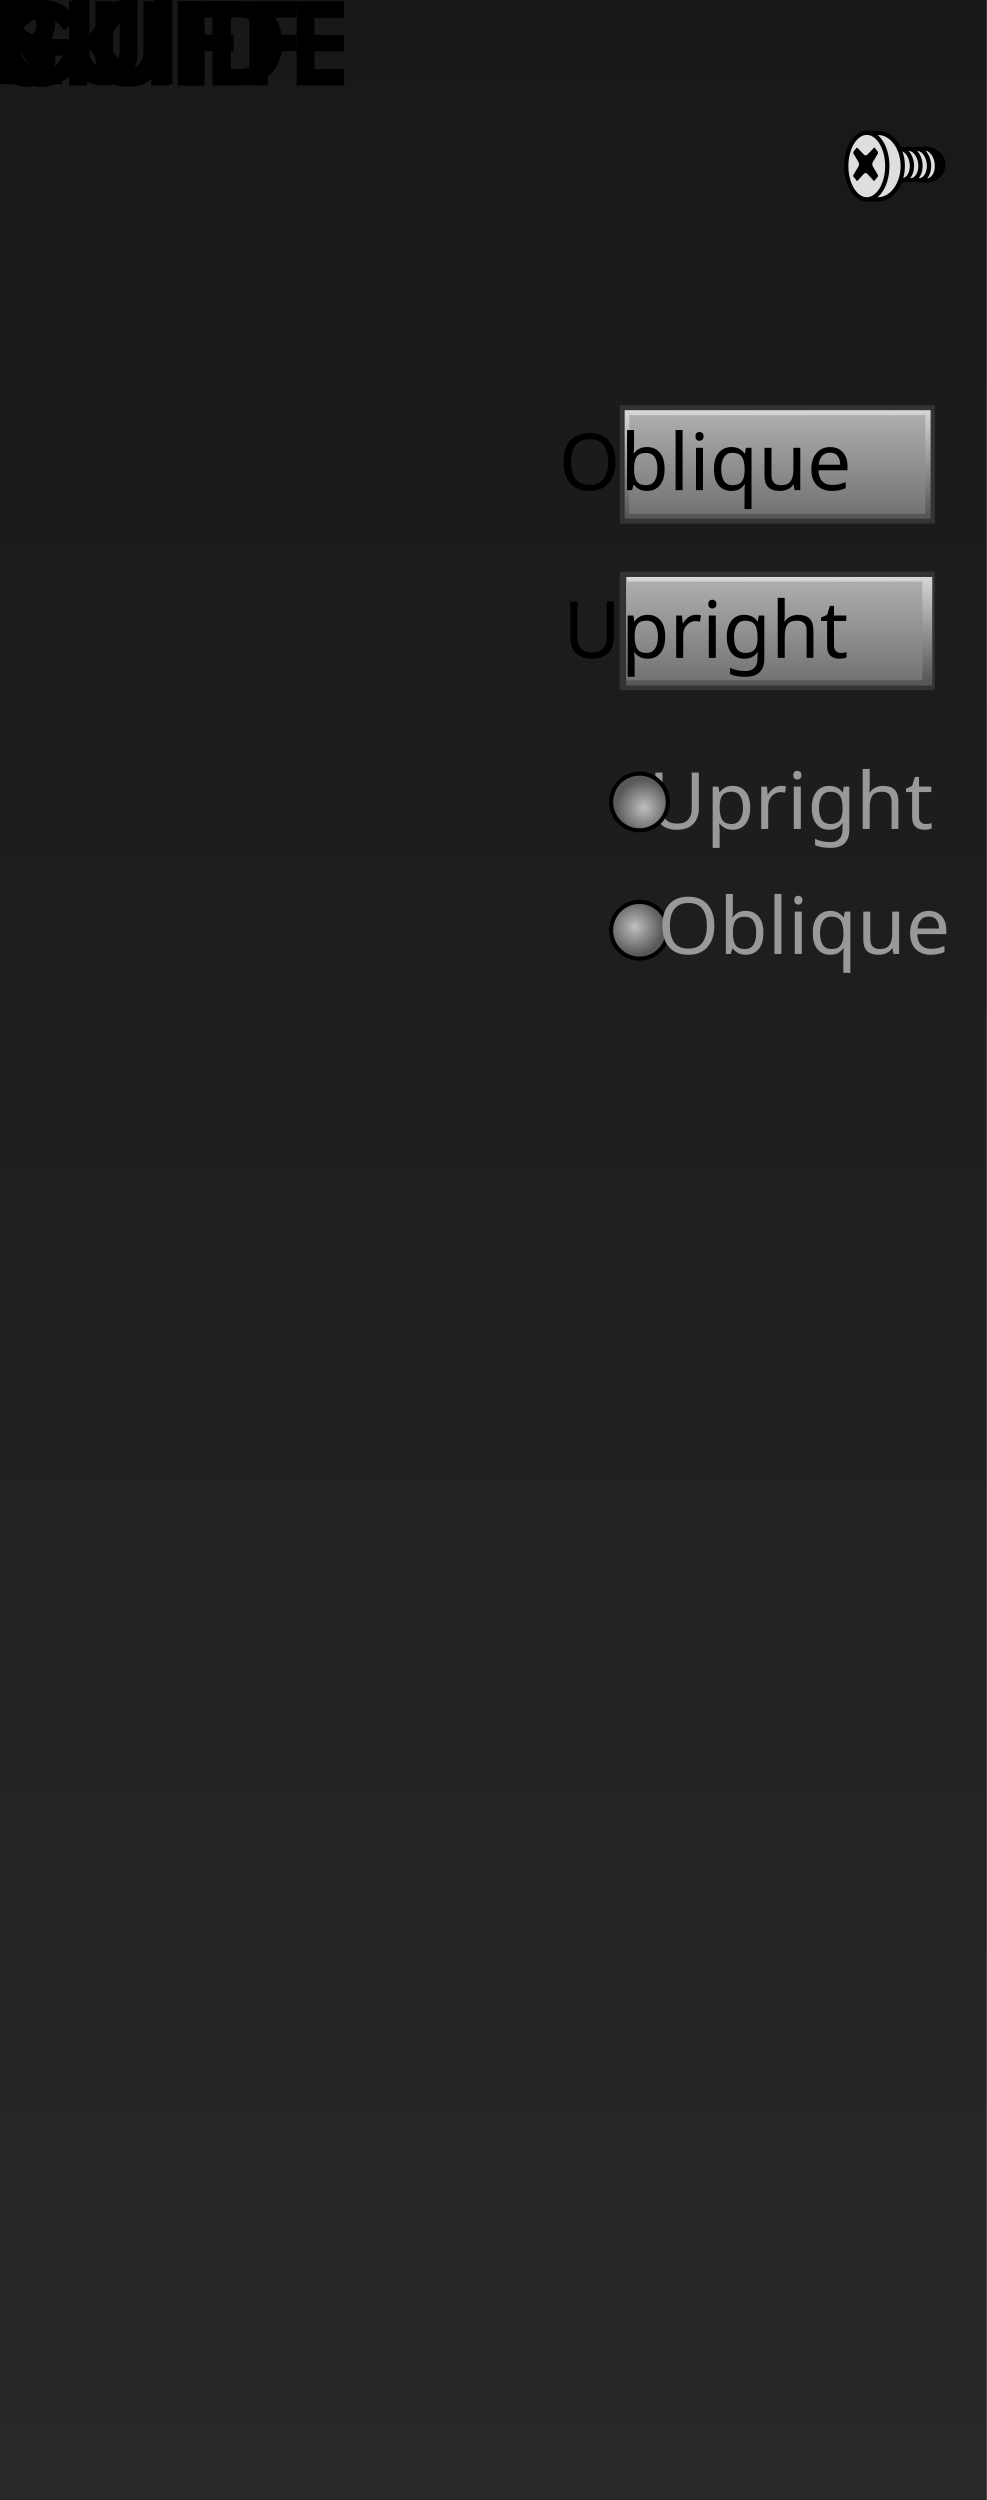
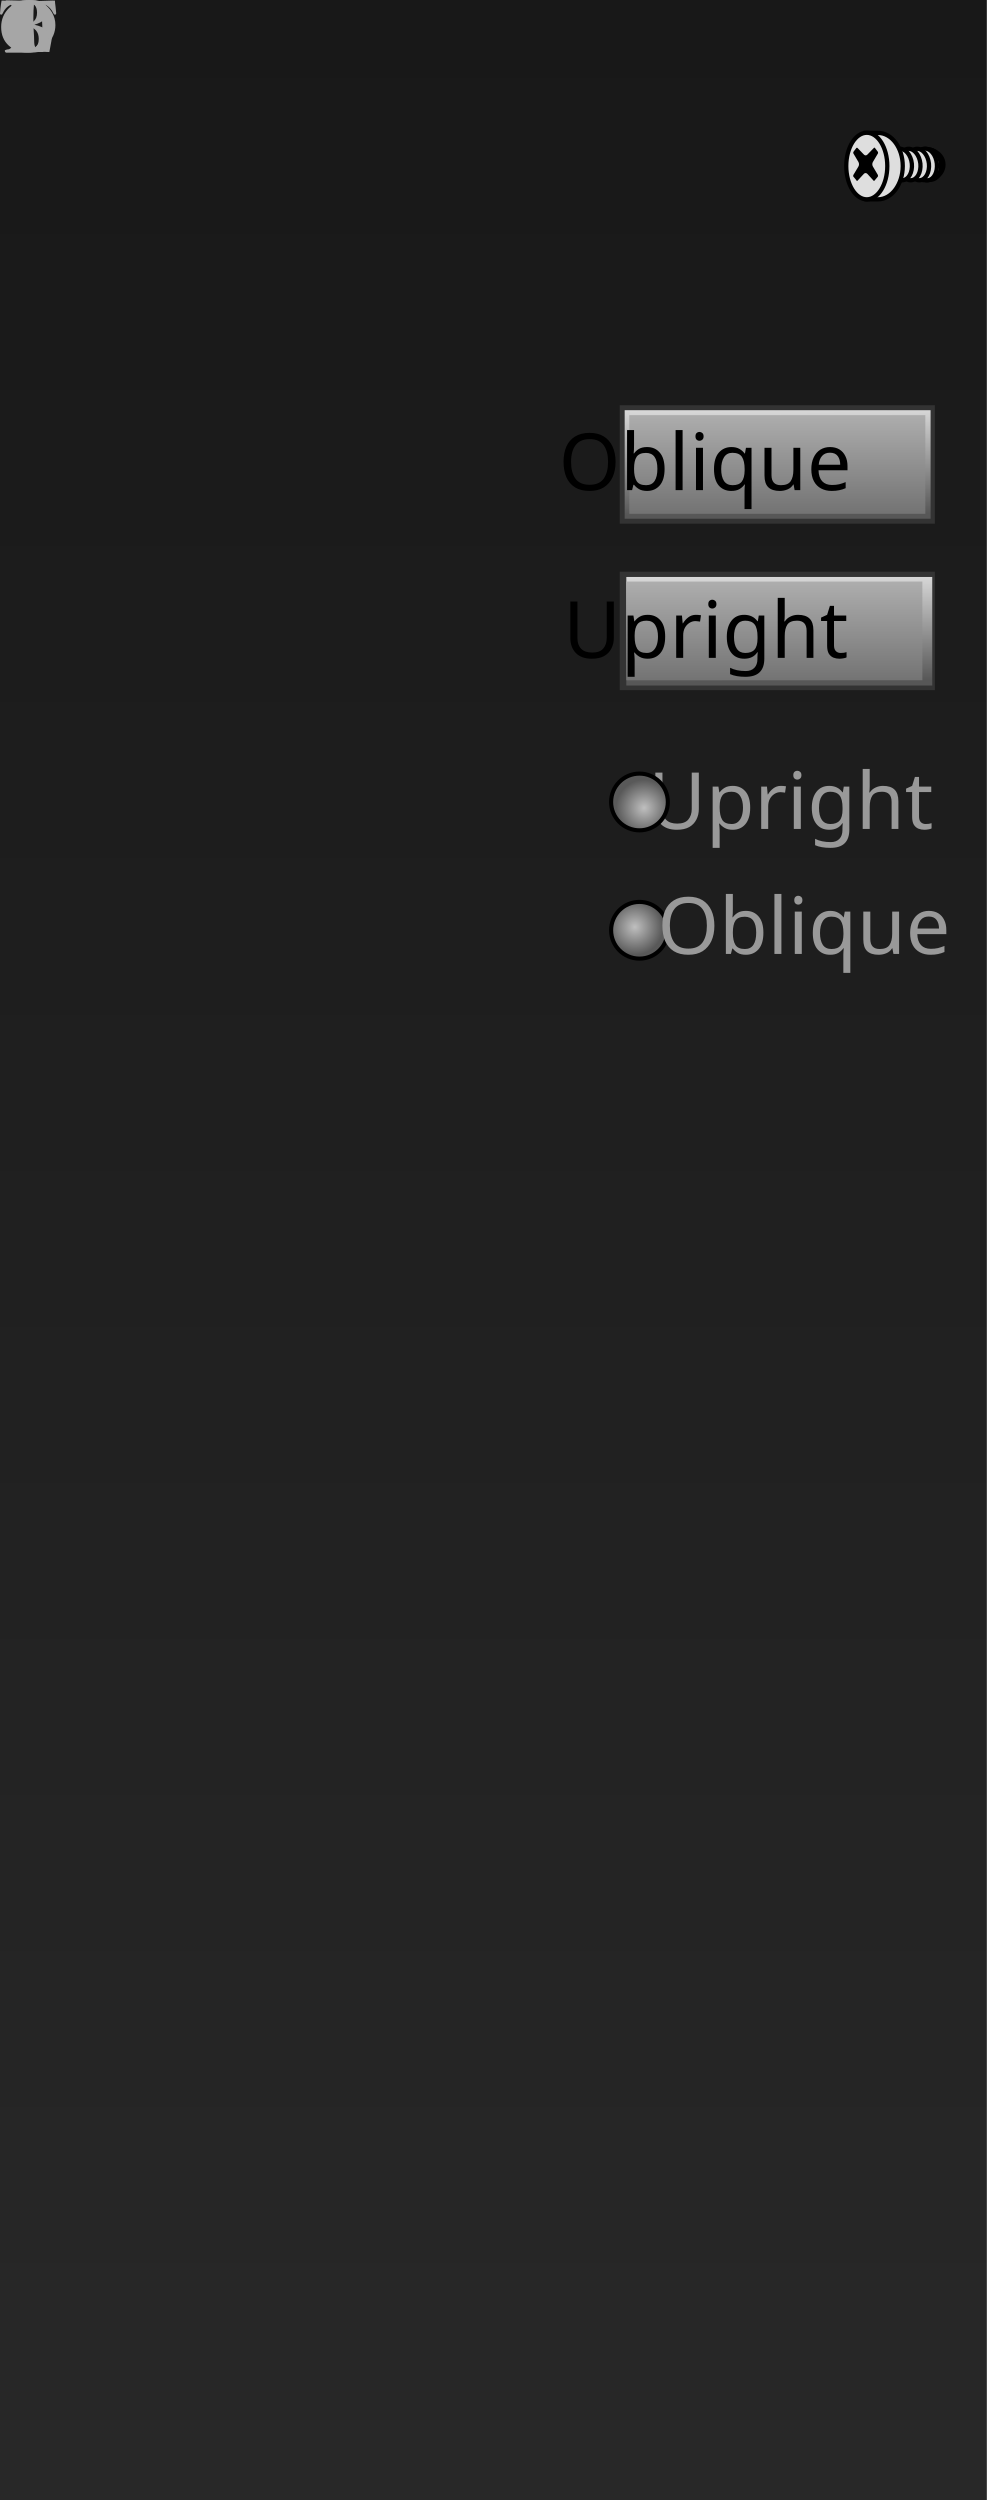
<svg xmlns="http://www.w3.org/2000/svg" xmlns:xlink="http://www.w3.org/1999/xlink" width="150" height="380" viewBox="0 0 150 380" version="1.1" id="svg1">
  <defs id="defs1">
    <linearGradient id="linearGradient27">
      <stop style="stop-color:#bfbfbf;stop-opacity:1;" offset="0" id="stop27" />
      <stop style="stop-color:#595959;stop-opacity:1;" offset="1" id="stop28" />
    </linearGradient>
    <linearGradient id="linearGradient21">
      <stop style="stop-color:#adadad;stop-opacity:1;" offset="0" id="stop21" />
      <stop style="stop-color:#737373;stop-opacity:1;" offset="1" id="stop22" />
    </linearGradient>
    <linearGradient id="linearGradient11">
      <stop style="stop-color:#d9d9d9;stop-opacity:1;" offset="0" id="stop11" />
      <stop style="stop-color:#575757;stop-opacity:1;" offset="1" id="stop12" />
    </linearGradient>
    <linearGradient xlink:href="#linearGradient11" id="linearGradient12" x1="4.99" y1="1" x2="5.1" y2="16.5" gradientUnits="userSpaceOnUse" gradientTransform="matrix(1.01,0,0,1.03,-0.209,-0.282)" />
    <linearGradient xlink:href="#linearGradient21" id="linearGradient22" x1="1.45" y1="1.5" x2="1.45" y2="16.5" gradientUnits="userSpaceOnUse" />
    <linearGradient xlink:href="#linearGradient11" id="linearGradient25" gradientUnits="userSpaceOnUse" gradientTransform="matrix(1.01,0,0,1.03,102,86.7)" x1="4.99" y1="1" x2="5.1" y2="16.5" />
    <linearGradient xlink:href="#linearGradient21" id="linearGradient26" gradientUnits="userSpaceOnUse" x1="1.45" y1="1.5" x2="1.45" y2="16.5" gradientTransform="translate(102,87)" />
    <radialGradient xlink:href="#linearGradient27" id="radialGradient28" cx="16.1" cy="52.3" fx="16.1" fy="52.3" r="4.25" gradientUnits="userSpaceOnUse" />
    <radialGradient xlink:href="#linearGradient27" id="radialGradient29" gradientUnits="userSpaceOnUse" cx="16.1" cy="52.3" fx="16.1" fy="52.3" r="4.25" gradientTransform="translate(-33.6,-106)" />
    <linearGradient xlink:href="#pg" id="linearGradient2" gradientUnits="userSpaceOnUse" gradientTransform="scale(1,0.999)" x2="0" y2="380" />
  </defs>
  <g id="layer1">
    <linearGradient id="pg" x2="0" y2="380" gradientUnits="userSpaceOnUse" gradientTransform="scale(1,0.395)">
      <stop offset="0" stop-color="#282828" id="stop3" style="stop-color:#181818;stop-opacity:1;" />
      <stop offset="1" stop-color="#181818" id="stop4" style="stop-color:#282828;stop-opacity:1;" />
    </linearGradient>
    <rect id="panel" width="150" height="380" fill="url(#pg)" style="display:inline;fill:url(#linearGradient2);fill-opacity:1;stroke-width:1" x="0" y="0" />
    <g id="unscrew--symbol" transform="translate(128,17.2)">
      <g fill="#dedede" stroke="#000000" stroke-width="0.65" id="g7">
        <path d="M 15.4,7.81 A 2.72,2.35 0 0 1 12.7,10.2 2.72,2.35 0 0 1 9.99,7.81 2.72,2.35 0 0 1 12.7,5.46 2.72,2.35 0 0 1 15.4,7.81 Z" id="path1" />
        <path d="M 15,7.68 A 2.31,1.64 82.2 0 1 13.6,10.1 2.31,1.64 82.2 0 1 11.7,7.99 2.31,1.64 82.2 0 1 13.1,5.53 2.31,1.64 82.2 0 1 15,7.68 Z" id="path2" />
        <path d="M 14.4,7.65 A 2.43,1.64 83.2 0 1 13.1,10.2 2.43,1.64 83.2 0 1 11.2,7.97 2.43,1.64 83.2 0 1 12.5,5.39 2.43,1.64 83.2 0 1 14.4,7.65 Z" id="path3" />
        <path d="M 13.2,7.67 A 2.43,1.64 83.2 0 1 11.8,10.2 2.43,1.64 83.2 0 1 9.94,8 2.43,1.64 83.2 0 1 11.3,5.42 2.43,1.64 83.2 0 1 13.2,7.67 Z" id="path4" />
        <path d="M 11.9,7.67 A 2.43,1.64 83.2 0 1 10.5,10.2 2.43,1.64 83.2 0 1 8.63,8 2.43,1.64 83.2 0 1 10,5.42 2.43,1.64 83.2 0 1 11.9,7.67 Z" id="path5" />
        <path d="M 10.6,7.67 A 2.43,1.64 83.2 0 1 9.22,10.2 2.43,1.64 83.2 0 1 7.32,8 2.43,1.64 83.2 0 1 8.69,5.42 2.43,1.64 83.2 0 1 10.6,7.67 Z" id="path6" />
        <path d="m 9.22,8.04 c 0,2.76 -1.68,5.06 -3.76,5.06 -2.08,0 -1.91,0 -1.91,0 L 3.54,3 c 0,0 1.24,0 1.92,0 2.08,0 3.76,2.25 3.76,5.05 z" id="path7" />
        <ellipse cx="3.75" cy="8.04" rx="3.12" ry="5.06" id="ellipse7" />
      </g>
      <path id="slot" fill="#000000" stroke="none" d="M 5.46,9.43 4.68,8.11 C 4.56,7.91 4.56,7.62 4.68,7.42 L 5.46,6.1 c 0,0 0,-0.14 0,-0.19 L 4.98,5.28 c 0,0 -0.1,-0.1 -0.15,0 L 3.84,6.3 C 3.68,6.46 3.47,6.46 3.32,6.3 l -1,-1.03 c 0,0 -0.1,0 -0.14,0 L 1.7,5.91 c 0,0 0,0.14 0,0.19 l 0.78,1.32 c 0.12,0.2 0.12,0.49 0,0.69 L 1.69,9.43 c 0,0.1 0,0.13 0,0.19 l 0.48,0.58 c 0,0.1 0.1,0.1 0.14,0.1 l 1,-1.08 c 0.15,-0.16 0.37,-0.15 0.52,0 l 0.99,1.08 c 0,0 0.11,0 0.15,-0.1 L 5.45,9.62 c 0,-0.1 0,-0.14 0,-0.19 z" />
    </g>
    <g id="g22" transform="translate(94.2,61.6)">
      <rect style="fill:#333333;fill-opacity:1;stroke-width:1.497;paint-order:fill markers stroke" id="rect1" width="47.9" height="18" x="0" y="0" />
      <rect style="fill:url(#linearGradient12);fill-opacity:1;stroke-width:1.503;paint-order:fill markers stroke" id="rect10" width="46.5" height="16.5" x="0.75" y="0.748" />
      <rect style="fill:url(#linearGradient22);fill-opacity:1;stroke-width:1.495;paint-order:fill markers stroke" id="rect11" width="45" height="15" x="1.45" y="1.5" />
      <text xml:space="preserve" style="font-style:normal;font-variant:normal;font-weight:normal;font-stretch:normal;font-size:12px;line-height:1.25;font-family:'Hanken Grotesk';-inkscape-font-specification:'Hanken Grotesk';font-variant-ligatures:none;text-align:center;text-orientation:upright;text-anchor:middle" x="23.9" y="12.9" id="text15">
        <tspan id="tspan15" x="23.9" y="12.9" style="font-size:12px">Oblique</tspan>
      </text>
    </g>
    <g id="g1" transform="translate(-7.8)">
      <rect style="fill:#333333;fill-opacity:1;stroke-width:1.497;paint-order:fill markers stroke" id="rect22" width="47.9" height="18" x="102" y="86.9" />
      <rect style="fill:url(#linearGradient25);fill-opacity:1;stroke-width:1.503;paint-order:fill markers stroke" id="rect23" width="46.5" height="16.5" x="103" y="87.7" />
      <rect style="fill:url(#linearGradient26);fill-opacity:1;stroke-width:1.495;paint-order:fill markers stroke" id="rect24" width="45" height="15" x="103" y="88.4" />
      <text xml:space="preserve" style="font-style:normal;font-variant:normal;font-weight:normal;font-stretch:normal;font-size:12px;line-height:1.25;font-family:'Hanken Grotesk';-inkscape-font-specification:'Hanken Grotesk';font-variant-ligatures:none;text-align:center;text-orientation:upright;text-anchor:middle;fill:#000000;fill-opacity:1" x="126" y="100" id="text24">
        <tspan id="tspan24" x="126" y="100" style="font-size:12px;fill:#000000;fill-opacity:1">Upright</tspan>
      </text>
    </g>
    <text xml:space="preserve" style="font-style:normal;font-variant:normal;font-weight:normal;font-stretch:normal;font-size:12px;line-height:1.25;font-family:'Hanken Grotesk';-inkscape-font-specification:'Hanken Grotesk';font-variant-ligatures:none;text-align:center;text-orientation:upright;text-anchor:middle;fill:#999999;fill-opacity:1" x="128" y="126" id="text24-7">
      <tspan id="tspan24-1" x="128" y="126" style="font-size:12px;fill:#999999;fill-opacity:1">Upright</tspan>
    </text>
    <g id="g28" transform="translate(80.4,88.6)">
      <circle style="fill:#9c9c9c;fill-opacity:1;stroke:#000000;stroke-width:0.75;stroke-dasharray:none;stroke-opacity:1;paint-order:fill markers stroke" id="path26" cx="16.8" cy="52.8" r="4.25" />
      <circle style="fill:url(#radialGradient28);fill-opacity:1;stroke:none;stroke-width:1;stroke-dasharray:none;stroke-opacity:1;paint-order:fill markers stroke" id="circle26" cx="16.8" cy="52.8" r="4" />
    </g>
    <g id="g29" style="display:inline" transform="translate(80.4,69.1)">
      <circle style="fill:#9c9c9c;fill-opacity:1;stroke:#000000;stroke-width:0.75;stroke-dasharray:none;stroke-opacity:1;paint-order:fill markers stroke" id="circle28" cx="16.8" cy="52.8" r="4.25" />
      <circle style="fill:url(#radialGradient29);fill-opacity:1;stroke:none;stroke-width:1;stroke-dasharray:none;stroke-opacity:1;paint-order:fill markers stroke" id="circle29" cx="-16.8" cy="-52.8" r="4" transform="scale(-1)" />
    </g>
    <text xml:space="preserve" style="font-style:normal;font-variant:normal;font-weight:normal;font-stretch:normal;font-size:12px;line-height:1.25;font-family:'Hanken Grotesk';-inkscape-font-specification:'Hanken Grotesk';font-variant-ligatures:none;text-align:center;text-orientation:upright;text-anchor:middle;fill:#999999;fill-opacity:1" x="130" y="145" id="text15-8">
      <tspan id="tspan15-2" x="130" y="145" style="font-size:12px;fill:#999999;fill-opacity:1">Oblique</tspan>
    </text>
-     <path d="M 8.08,1.34 6.36,3.22 Q 5,2.42 4.4,2.42 3.95,2.42 3.61,2.78 3.28,3.12 3.28,3.6 q 0,0.94 1.72,1.64 1.26,0.53 1.9,0.97 0.65,0.43 1.08,1.2 0.44,0.78 0.44,1.67 0,1.62 -1.34,2.92 -1.33,1.2 -3.14,1.2 -2,0 -3.94,-1.9 L 1.82,9.18 Q 3.04,10.4 4.1,10.4 4.6,10.4 5.06,10 5.52,9.55 5.52,9.06 5.52,8.06 3.4,7.3 2.19,6.86 1.68,6.48 1.17,6.09 0.82,5.35 0.478,4.61 0.478,3.84 0.478,2.13 1.59,1.07 2.71,0.002 4.5,0.002 q 2.13,0 3.58,1.338 z M 10.5,0.178 h 2.7 V 5.6 h 0.1 l 4.2,-5.422 h 3.4 L 16,6.3 21.1,13 H 17.8 L 13.3,7 h -0.1 v 6 h -2.7 z m 12.5,0 h 2.7 V 13 H 23 Z m 5.3,0 h 7.2 V 2.66 h -4.4 v 2.62 h 4.4 v 2.5 H 31.1 V 13 h -2.8 z m 9.6,0 h 7.2 V 2.66 h -4.5 v 2.62 h 4.5 v 2.5 H 40.7 V 13 h -2.8 z" id="text11" style="font-weight:bold;font-size:20px;line-height:1.25;font-family:'Tw Cen MT';-inkscape-font-specification:'Tw Cen MT Bold';font-variant-ligatures:none;text-orientation:upright" aria-label="SKIFF" />
-     <path d="M 11.6,2.96 9.77,4.68 Q 9.19,3.68 8.34,3.2 7.49,2.7 6.56,2.7 q -1.5,0 -2.61,1.14 -1.11,1.14 -1.11,2.7 0,1.65 1.11,2.8 1.11,1.16 2.67,1.16 0.85,0 1.63,-0.4 Q 9.04,9.62 9.52,8.44 H 6.48 V 5.94 H 12.4 V 7.6 q 0,1.28 -0.9,2.8 -0.9,1.4 -2.29,2.1 -1.44,0.7 -2.9,0.7 -2.66,0 -4.48,-1.9 Q -2.97e-4,9.33 -2.97e-4,6.5 -2.97e-4,3.81 1.87,1.91 3.76,0.002 6.41,0.002 q 3.37,0 5.19,2.958 z m 2.9,-2.782 h 2.7 V 8.02 q 0,1.09 0.6,1.76 0.6,0.62 1.6,0.62 1.1,0 1.7,-0.62 0.7,-0.68 0.7,-1.9 V 0.178 h 2.7 V 8.48 q 0,1.09 -0.6,2.32 -0.6,1.1 -1.7,1.8 -1.2,0.6 -2.7,0.6 -2.6,0 -3.8,-1.5 -1.2,-1.5 -1.2,-3.08 z m 12.5,0 h 2.8 V 13 H 27 Z m 5.3,0 h 4.4 q 2.8,0 4.5,1.772 1.7,1.76 1.7,4.65 0,2.9 -1.8,4.7 Q 39.4,13 36.4,13 H 32.3 Z M 35.1,2.6 v 7.9 h 1.1 Q 37.9,10.5 39,9.59 40.1,8.66 40.1,6.5 40.1,5.24 39.5,4.27 39,3.29 38,2.95 37,2.6 36.1,2.6 Z m 10,-2.422 h 7.2 V 2.72 H 47.8 V 5.3 h 4.5 v 2.5 h -4.5 v 2.7 h 4.5 V 13 h -7.2 z" id="text12" style="font-weight:bold;font-size:20px;line-height:1.25;font-family:'Tw Cen MT';-inkscape-font-specification:'Tw Cen MT Bold';font-variant-ligatures:none;text-orientation:upright" aria-label="GUIDE" />
-     <path d="M -7.03e-4,-0.022 H 4.22 q 1.92,0 3.04,1.015 Q 8.38,2.01 8.38,3.74 8.38,4.72 7.86,5.79 7.35,6.85 5.98,7.46 L 9.56,12.8 H 6.4 L 3.08,7.84 H 2.76 V 12.8 H -7.03e-4 Z M 2.78,2.26 V 5.6 h 0.6 Q 5.54,5.6 5.54,3.84 5.54,3.11 4.97,2.69 4.41,2.26 3.42,2.26 Z m 8.12,-2.282 h 2.7 V 7.82 q 0,1.09 0.6,1.76 0.6,0.62 1.6,0.62 1.1,0 1.8,-0.62 0.6,-0.68 0.6,-1.9 v -7.702 h 2.7 V 8.28 q 0,1.09 -0.6,2.32 -0.5,1.1 -1.7,1.8 Q 17.4,13 16,13 13.3,13 12.1,11.5 10.9,10 10.9,8.42 Z m 12.5,0 h 2.8 V 12.8 h -2.8 z" id="text13" style="font-weight:bold;font-size:20px;line-height:1.25;font-family:'Tw Cen MT';-inkscape-font-specification:'Tw Cen MT Bold';font-variant-ligatures:none;text-orientation:upright" aria-label="RUI" />
+     <path style="font-weight:bold;font-size:12px;line-height:1.25;font-family:'Bell MT';-inkscape-font-specification:'Bell MT Bold';font-variant-ligatures:none;text-orientation:upright;fill:#a6a6a6" d="m 4.39,1.56e-4 q 1.18,0 2.07,0.475 0.89,0.474 1.42,1.375 0.54,0.9 0.54,1.96 0,1.64 -1.23,2.91 Q 5.97,7.99 4.16,7.99 2.51,7.99 1.34,6.94 0.175,5.89 0.175,4.1 0.175,2.41 1.38,1.21 2.59,1.56e-4 4.39,1.56e-4 Z M 6.43,3.98 Q 6.43,2.21 5.83,1.31 5.23,0.416 4.3,0.416 q -0.92,0 -1.52,0.904 -0.61,0.9 -0.61,2.66 0,1.7 0.58,2.64 0.58,0.94 1.55,0.94 0.86,0 1.49,-0.84 0.64,-0.85 0.64,-2.74 z" id="text3" aria-label="O" />
+     <path style="font-weight:bold;font-size:12px;line-height:1.25;font-family:'Bell MT';-inkscape-font-specification:'Bell MT Bold';font-variant-ligatures:none;text-orientation:upright;fill:#a6a6a6" d="m 5.22,3.76 q 1.22,0.26 1.82,0.79 0.6,0.53 0.6,1.34 0,0.67 -0.44,1.21 -0.44,0.54 -1.09,0.73 -0.63,0.18 -1.86,0.18 -0.3,0 -0.94,-0 -0.52,-0 -0.82,-0 -0.4,0 -1.08,0 -0.27,0 -0.38,0 Q 0.8,8.02 0.8,7.85 0.8,7.72 0.981,7.7 1.35,7.65 1.51,7.58 1.68,7.49 1.78,7.31 1.89,7.12 1.89,6.7 l 0.1,-2.74 q 0,-1.28 -0,-2.04 Q 1.88,1.15 1.8,0.932 1.73,0.71 1.6,0.622 1.47,0.534 1.2,0.516 0.969,0.504 0.899,0.463 0.835,0.422 0.835,0.329 q 0,-0.123 0.134,-0.153 0.141,-0.03 0.781,-0.03 1.17,0 2.19,-0.082 0.6,-0.047 0.97,-0.047 1.08,0 1.72,0.481 0.64,0.474 0.64,1.281 0,1.38 -2.05,1.98 z M 3.61,3.67 q 2.02,0 2.02,-1.74 0,-0.76 -0.36,-1.138 -0.36,-0.381 -0.83,-0.381 -0.34,0 -0.83,0.164 -0,0.595 -0,1.235 0,0.55 0,1.86 z m 0,0.46 q -0,1.23 -0,2.06 0,1.09 0.1,1.25 0.1,0.15 0.56,0.15 0.84,0 1.26,-0.45 Q 5.89,6.69 5.89,5.9 5.89,5.11 5.46,4.61 5.02,4.1 4.14,4.1 q -0.19,0 -0.53,0 z" id="text5" aria-label="B" />
+     <path style="font-weight:bold;font-size:12px;line-height:1.25;font-family:'Bell MT';-inkscape-font-specification:'Bell MT Bold';font-variant-ligatures:none;text-orientation:upright;fill:#a6a6a6" d="m 7.5,7.91 q -1.46,-0.1 -4.56,-0.1 -1.07,0 -1.75,0.1 -0.16,0 -0.238,0 -0.223,0 -0.223,-0.18 0,-0.1 0.06,-0.11 0.06,-0 0.282,-0.1 0.37,-0 0.56,-0.21 0.19,-0.16 0.27,-0.48 0.1,-0.32 0.1,-1.63 0,-1.31 0,-3.11 Q 2.01,1.39 1.9,1.07 1.8,0.744 1.6,0.598 1.4,0.445 1.05,0.428 0.794,0.416 0.794,0.24 0.794,0.065 1.08,0.065 l 1.95,0.052 q 0.45,0 1.26,-0.041 0.29,-0.011 0.39,-0.011 0.25,0 0.25,0.17 0,0.09 -0.1,0.134 -0.1,0.04 -0.39,0.08 -0.4,0.05 -0.56,0.2 Q 3.74,0.797 3.68,1.16 3.63,1.52 3.63,2.79 v 3.56 q 0,0.82 0.15,0.97 0.14,0.16 0.53,0.16 0.96,0 1.43,-0.15 0.47,-0.15 0.89,-0.54 0.43,-0.4 0.91,-1.32 0.1,-0.19 0.21,-0.19 0.16,0 0.16,0.17 0,0.38 -0.41,2.46 z" id="text6" aria-label="L" />
+     <path style="font-weight:bold;font-size:12px;line-height:1.25;font-family:'Bell MT';-inkscape-font-specification:'Bell MT Bold';font-variant-ligatures:none;text-orientation:upright;fill:#a6a6a6" d="m 0.24,0.087 q 3.04,0.082 4.5,0.082 1.11,0 2.44,-0.06 0.47,-0.024 0.78,-0.024 0.11,0 0.39,0.01 0,0.24 0.1,0.993 L 8.54,2 Q 8.54,2.23 8.35,2.23 8.2,2.23 8.07,1.95 7.85,1.48 7.49,1.14 7.15,0.796 6.69,0.685 6.23,0.573 5.17,0.573 5.07,1.47 5.07,2.82 q 0,1.37 0.1,2.66 0,1.28 0.13,1.54 0.1,0.26 0.25,0.39 0.18,0.12 0.86,0.17 0.23,0 0.23,0.16 0,0.16 -0.2,0.16 l -0.17,0 -1.21,-0 q -1.42,0 -1.72,0 l -0.74,0 q -0.1,0 -0.36,-0 -0.14,-0 -0.14,-0.15 0,-0.17 0.22,-0.17 0.53,0 0.79,-0.22 Q 3.33,7.15 3.39,6.68 3.46,6.2 3.46,4.63 3.46,2.14 3.3,0.573 2.34,0.573 1.9,0.655 1.48,0.732 1.08,1.09 0.679,1.44 0.427,2 0.328,2.23 0.199,2.23 -4.84e-4,2.23 -4.84e-4,2.05 -4.84e-4,2 0.07,1.28 0.146,0.562 0.24,0.087 Z" id="text7" aria-label="T" />
  </g>
</svg>
